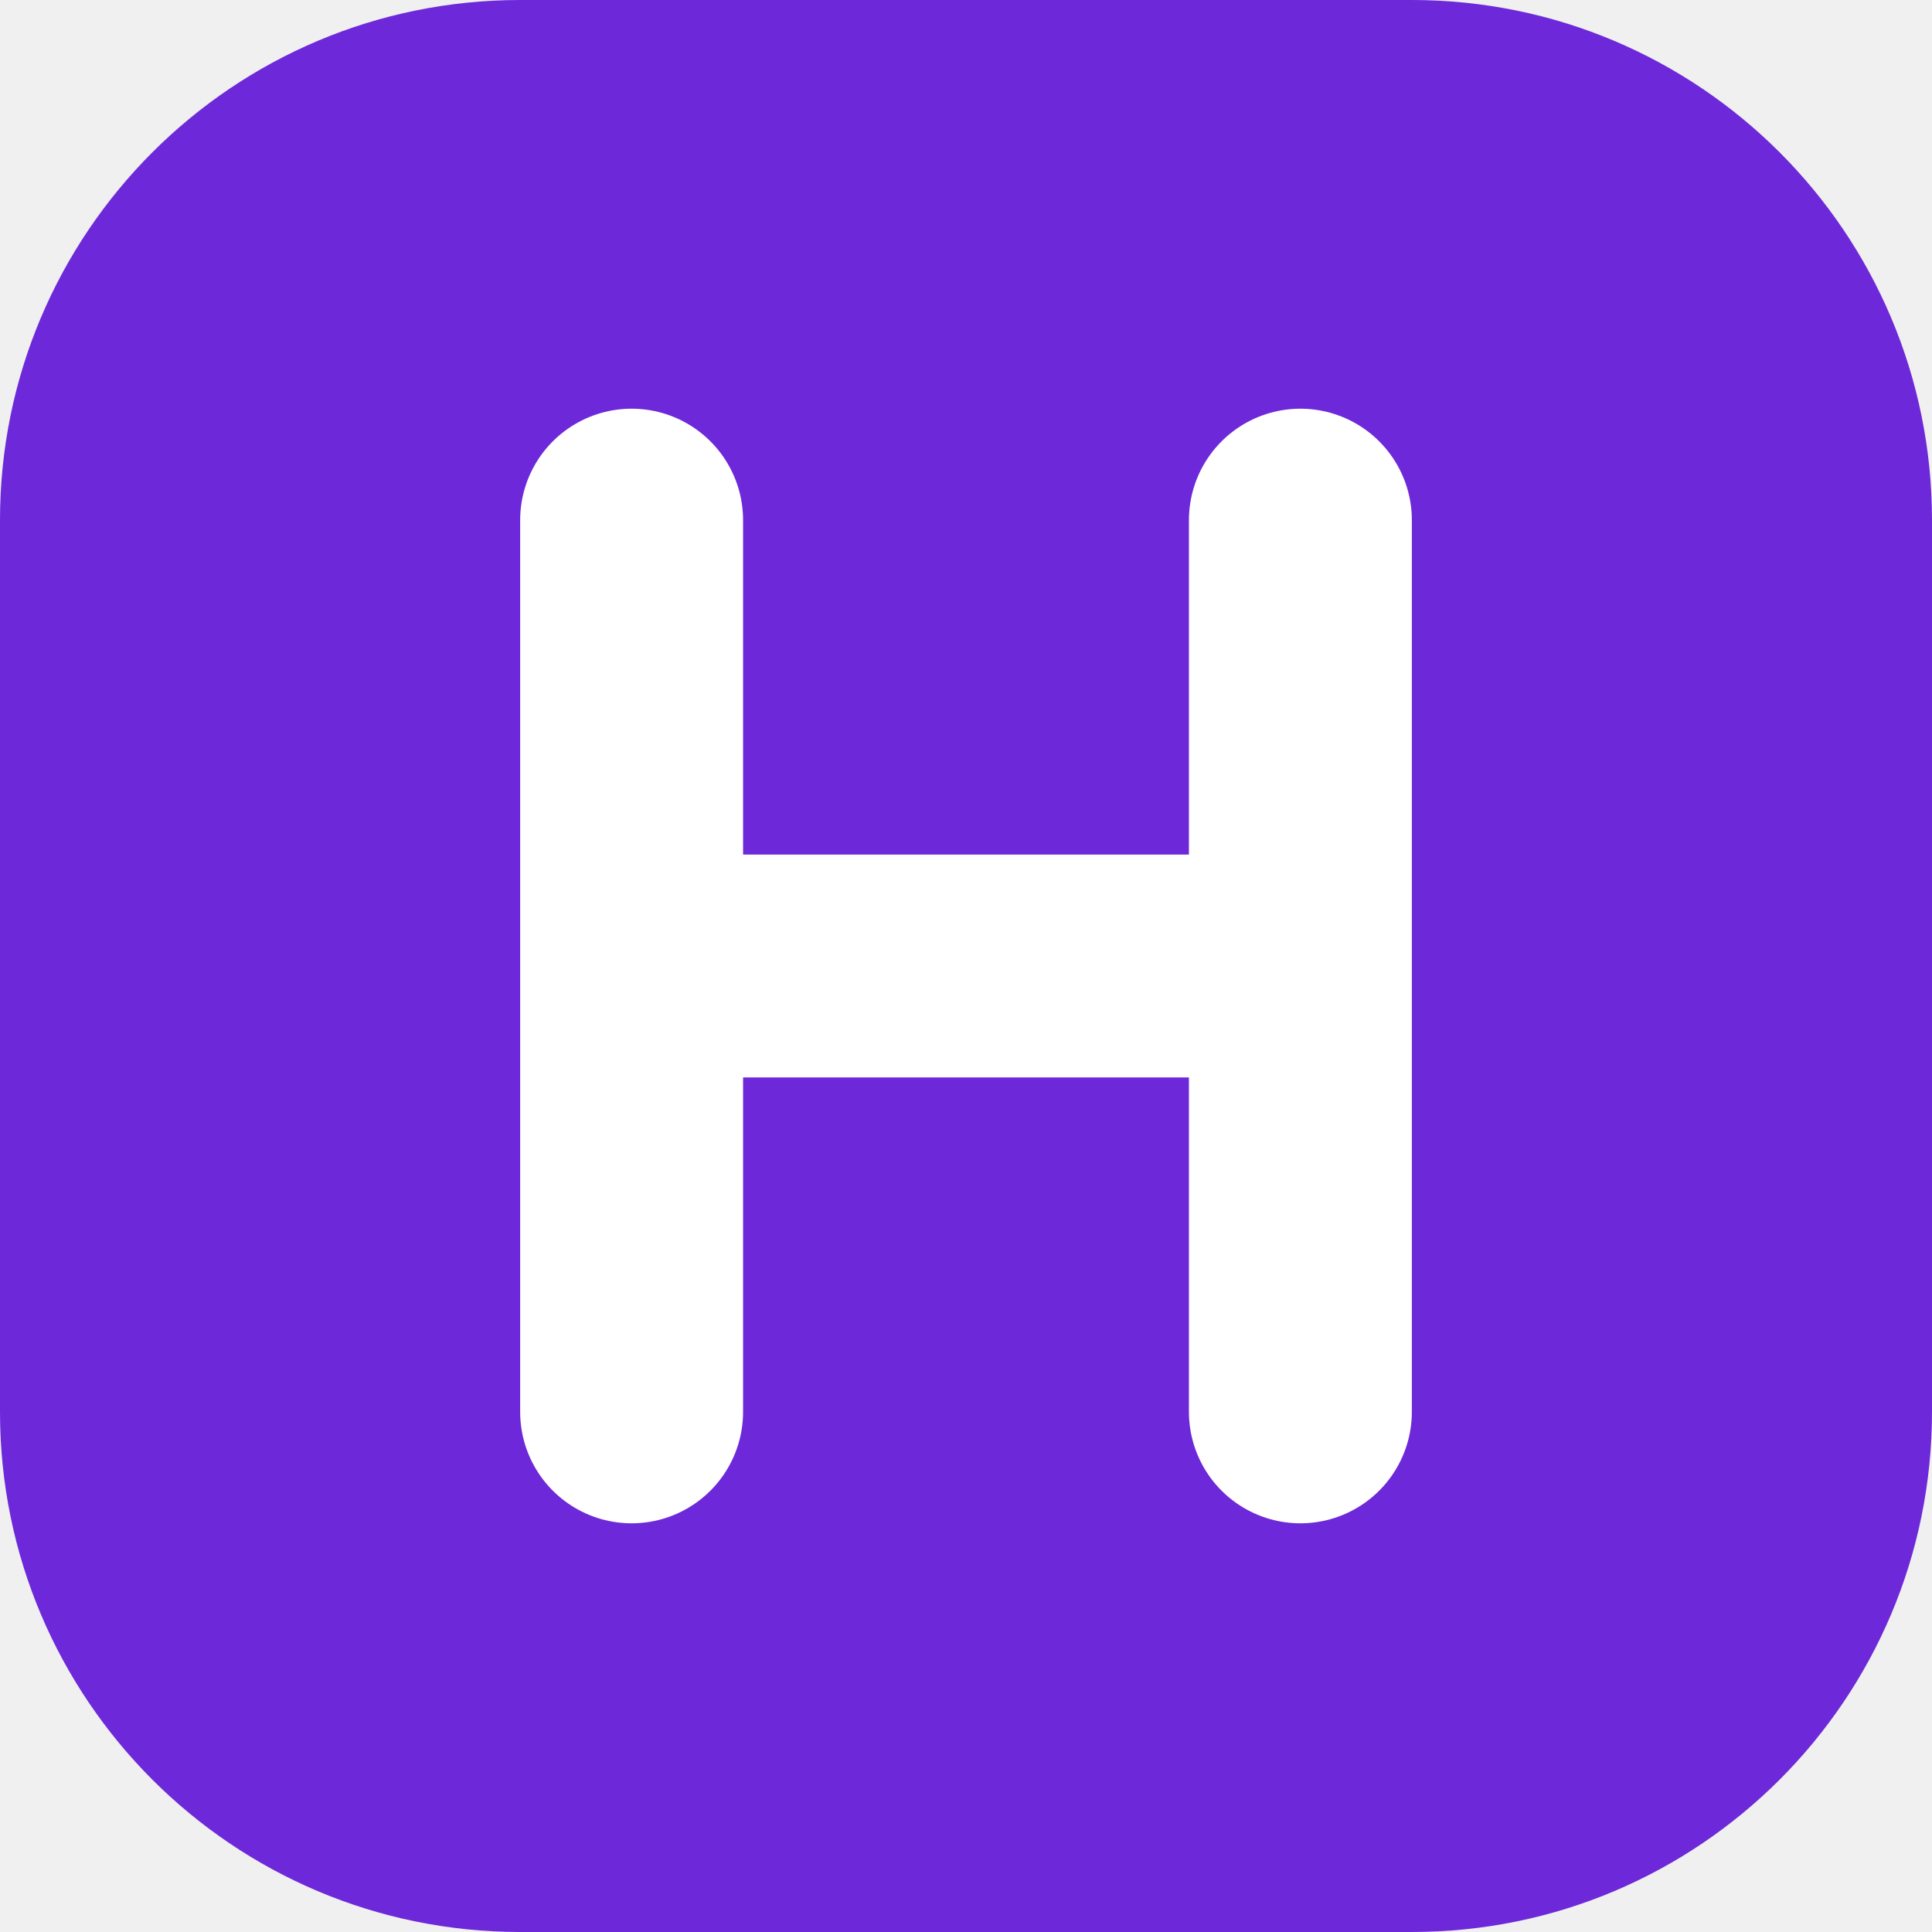
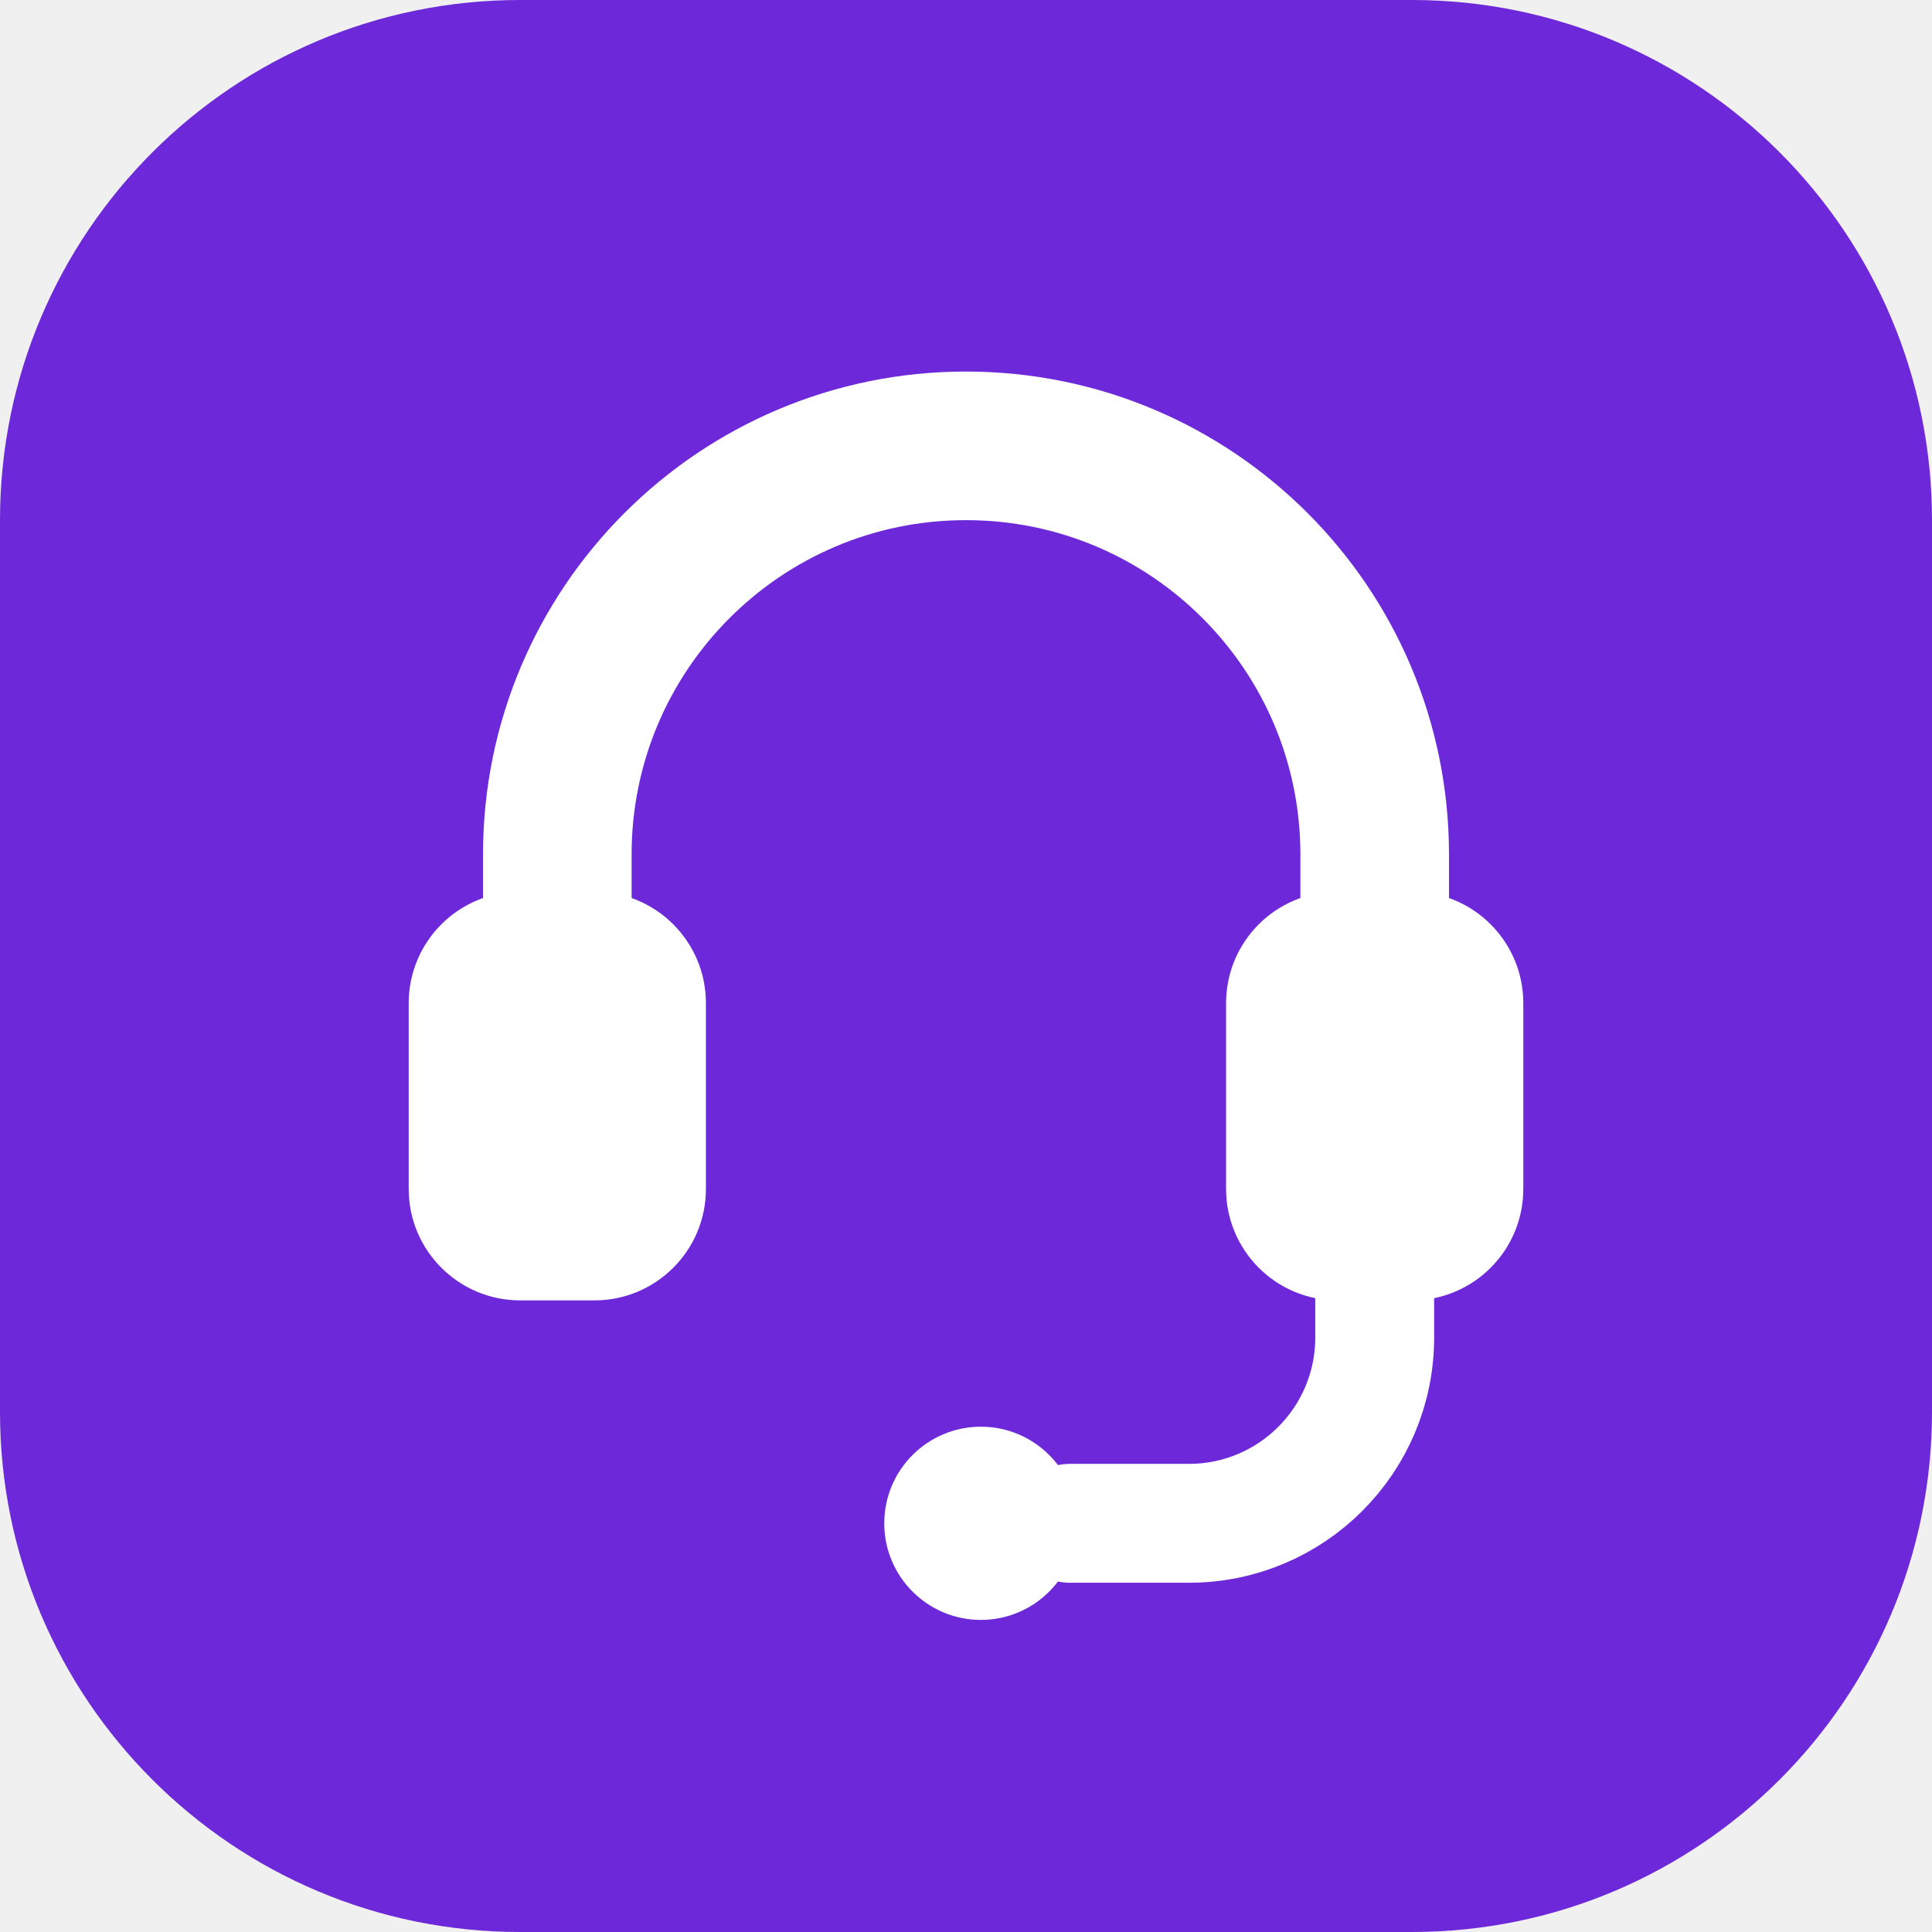
<svg xmlns="http://www.w3.org/2000/svg" width="26" height="26" viewBox="0 0 26 26">
  <rect width="26" height="26" rx="7" fill="#6d28d9" />
-   <path d="M8.5 7v12M17.5 7v12M8.5 13h9" stroke="#fff" stroke-width="3" stroke-linecap="round" fill="none" />
+   <g stroke="#fff" stroke-width="2" stroke-linecap="round" fill="none">
+     <path d="M7.5 13v-1.5a5.5 5.5 0 0 1 11 0V13" />
+     <path d="M18.5 17.5v.5a2.5 2.5 0 0 1-2.5 2.5h-1.6" stroke-width="1.6" />
+   </g>
+   <g fill="#fff">
+     <rect x="5.5" y="12" width="4" height="5.5" rx="1.5" />
+     <rect x="16.5" y="12" width="4" height="5.5" rx="1.5" />
+     <circle cx="13.2" cy="20.5" r="1.3" />
+   </g>
</svg>
